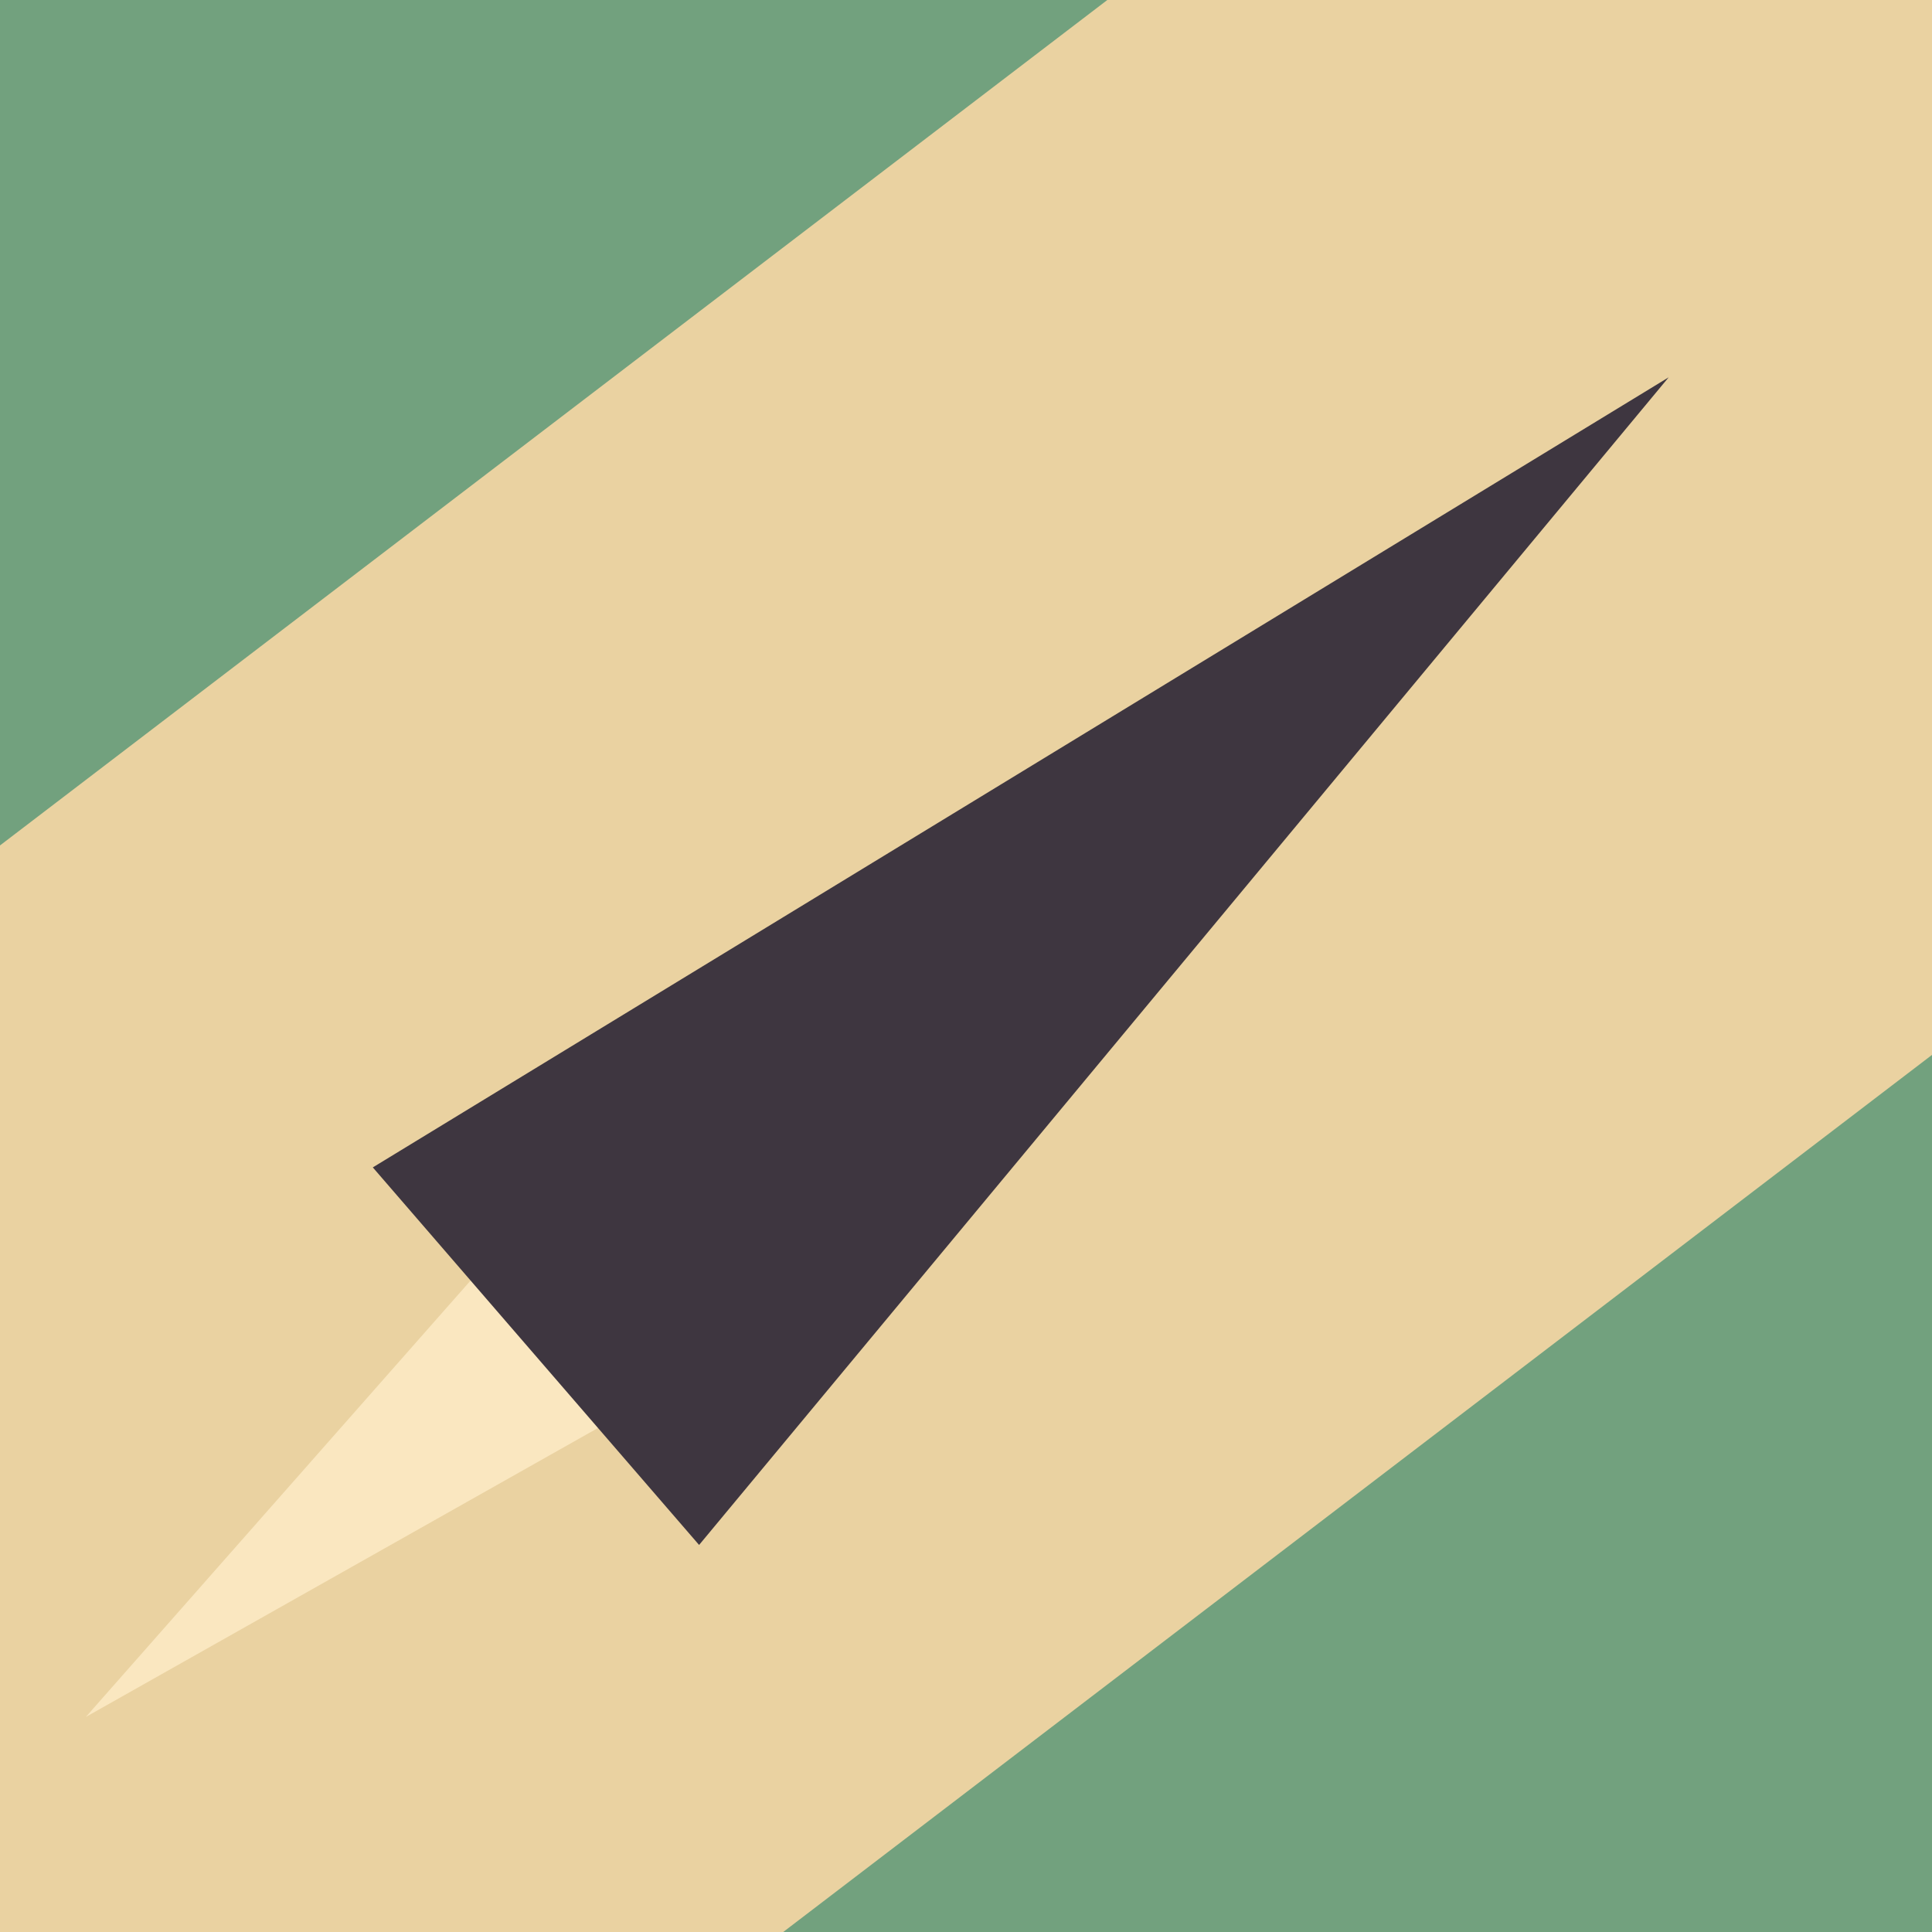
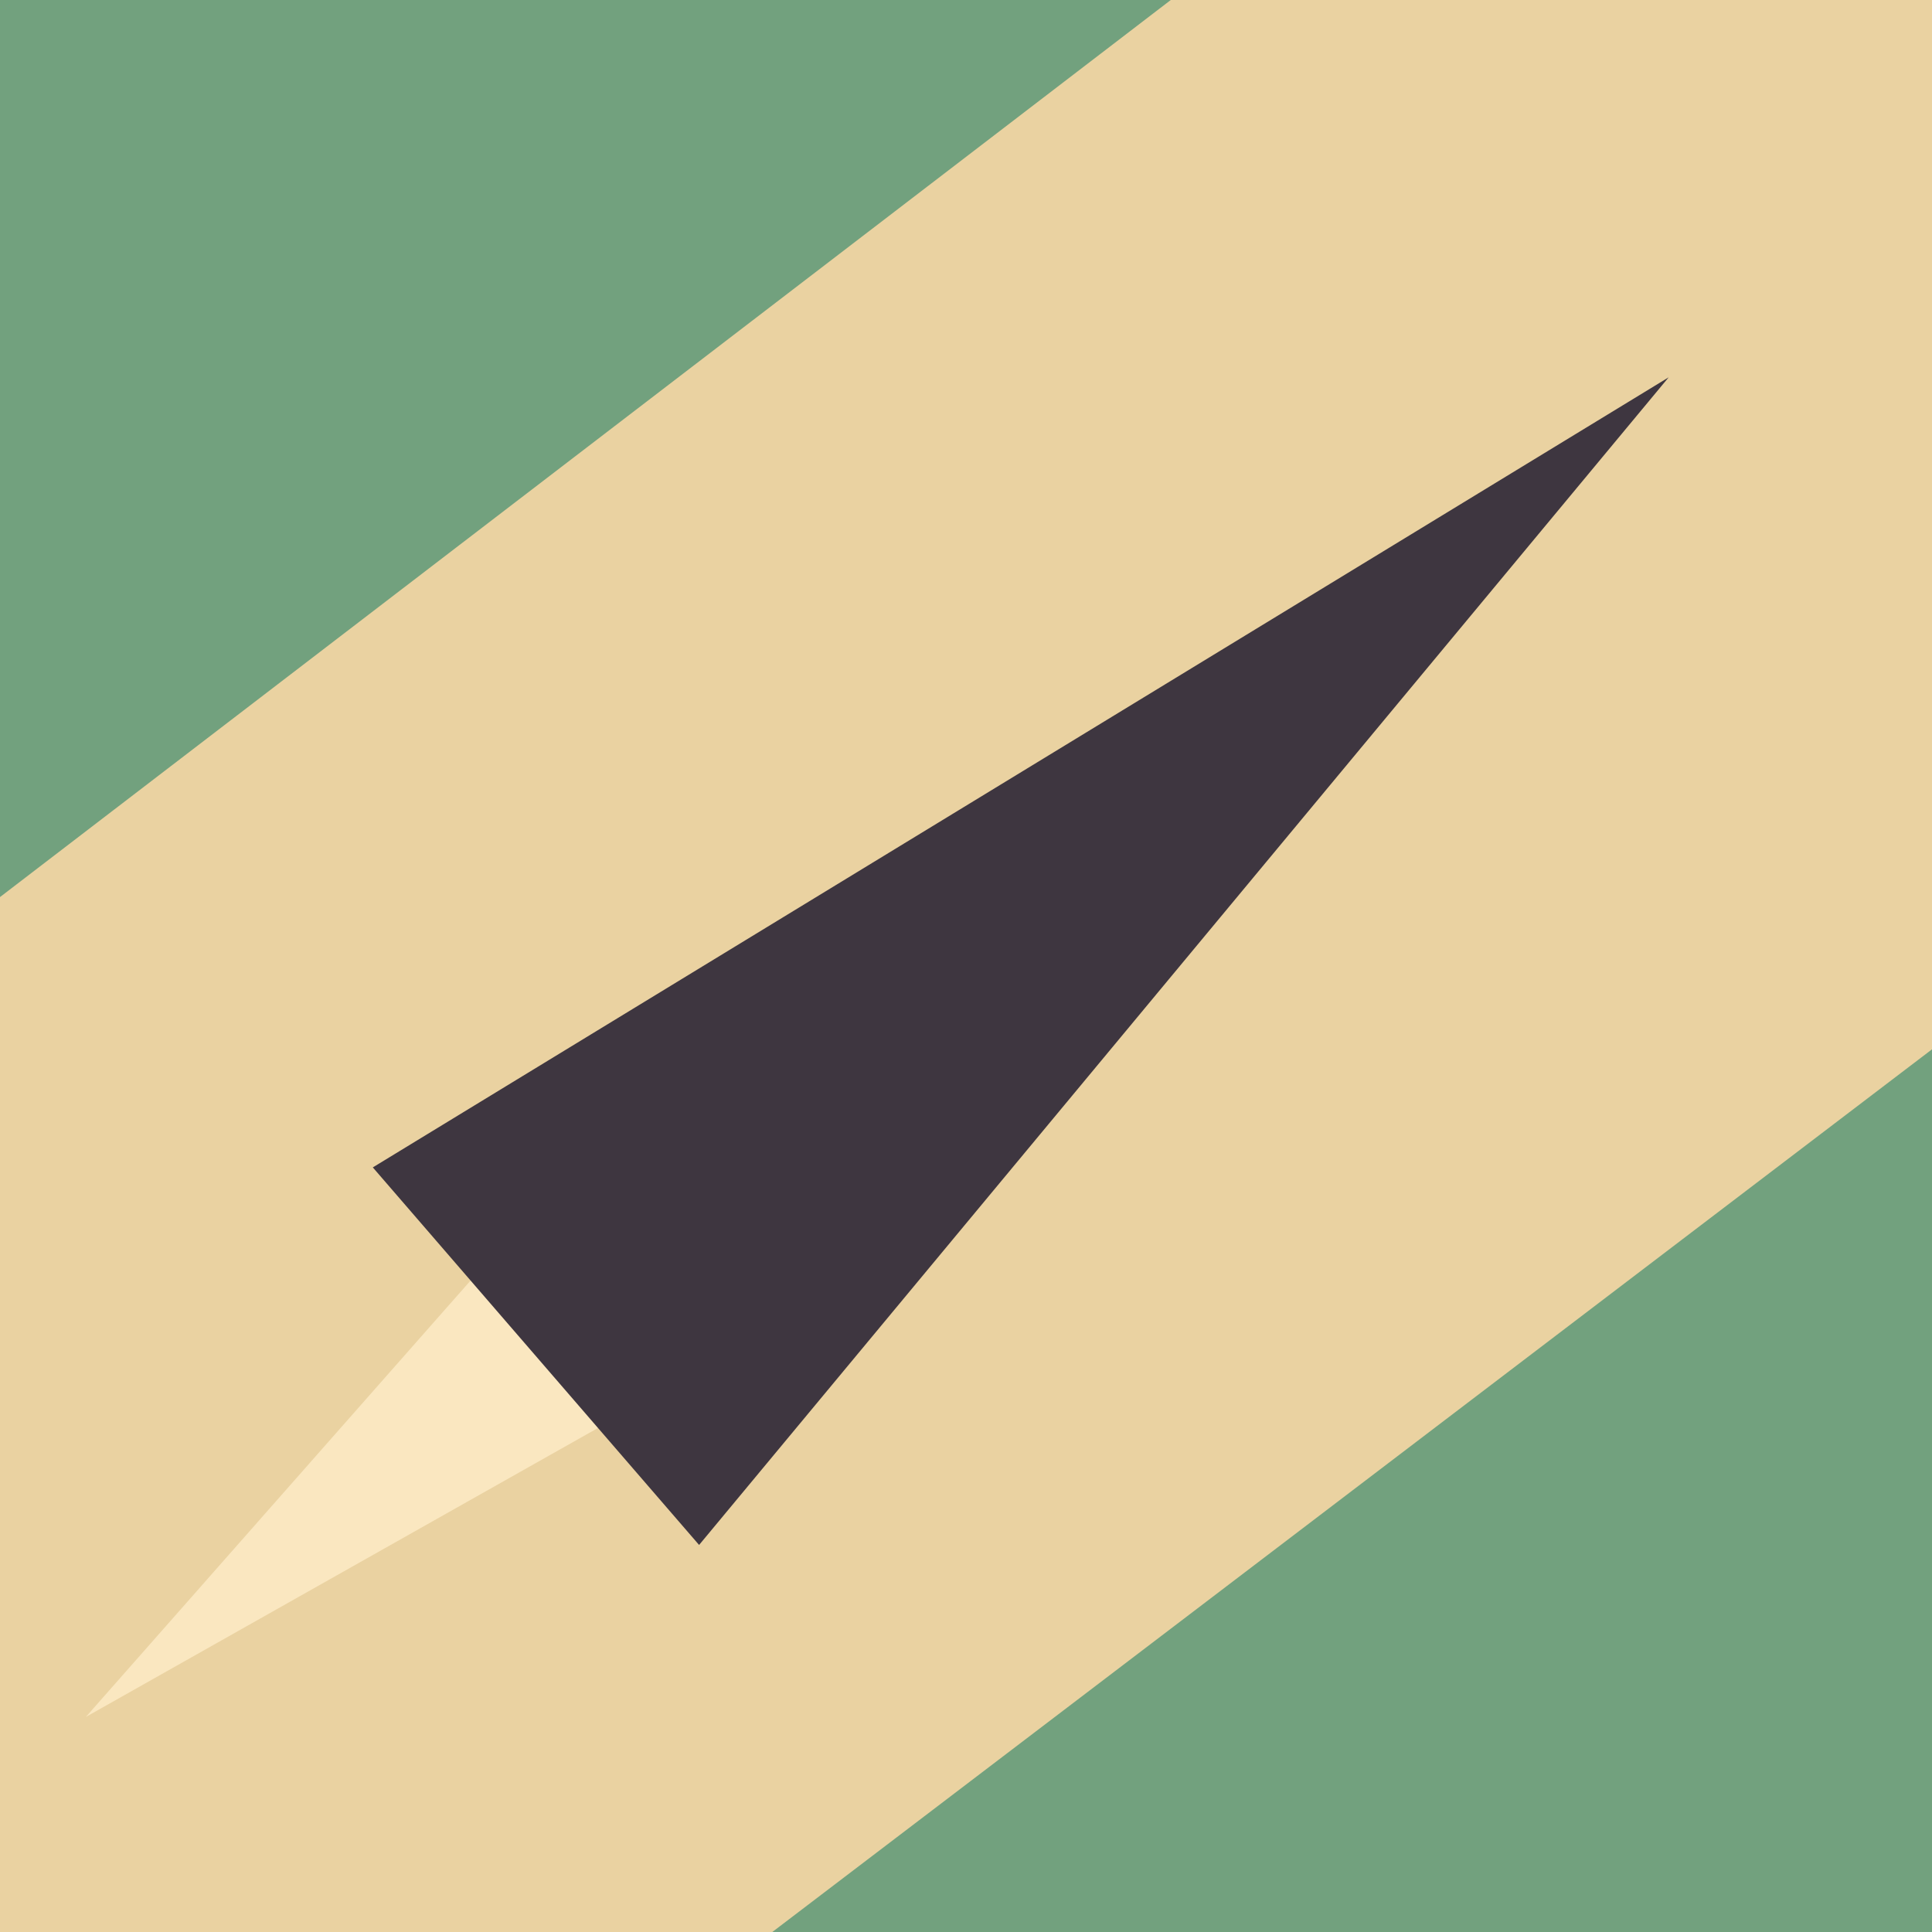
<svg xmlns="http://www.w3.org/2000/svg" width="512" height="512" viewBox="0 0 135.467 135.467" version="1.1" id="svg8">
  <defs id="defs2" />
  <g id="layer1">
    <rect style="fill:#ead2a1;fill-opacity:1;stroke-width:0.665;stroke-linecap:round;paint-order:markers stroke fill" id="rect846" width="135.467" height="135.467" x="4.7529297e-06" y="7.3820311e-06" ry="0" />
    <path style="fill:#fae7c0;fill-opacity:1;stroke:none;stroke-width:0.172px;stroke-linecap:butt;stroke-linejoin:miter;stroke-opacity:1" d="M 41.01,80.698 52.917,93.927 6.022,120.385 Z" id="path1057" />
    <path style="fill:#3e3640;fill-opacity:1;stroke:none;stroke-width:3.499px;stroke-linecap:square;stroke-linejoin:round;stroke-opacity:0.8;paint-order:stroke fill markers" d="M 26.141,81.855 49.019,108.329 117.002,26.458 Z" id="path942" />
-     <path style="fill:#72a17e;fill-opacity:1;stroke:none;stroke-width:0.276px;stroke-linecap:butt;stroke-linejoin:miter;stroke-opacity:1" d="m 54.24,135.984 81.745,-62.413 0.276,62.689 z" id="path1557" />
-     <path style="fill:#72a17e;fill-opacity:1;stroke:none;stroke-width:0.276px;stroke-linecap:butt;stroke-linejoin:miter;stroke-opacity:1" d="M 79.375,-1.323 -2.37,61.09 -2.646,-1.599 Z" id="path2499" />
+     <path style="fill:#72a17e;fill-opacity:1;stroke:none;stroke-width:0.276px;stroke-linecap:butt;stroke-linejoin:miter;stroke-opacity:1" d="M 54.152,135.467 135.467,73.576 v 61.891 z" id="path1557" />
+     <path style="fill:#72a17e;fill-opacity:1;stroke:none;stroke-width:0.276px;stroke-linecap:butt;stroke-linejoin:miter;stroke-opacity:1" d="M 82.091,0 0,62.9 4.7529297e-6,7.3820311e-6 Z" id="path2499" />
  </g>
</svg>
